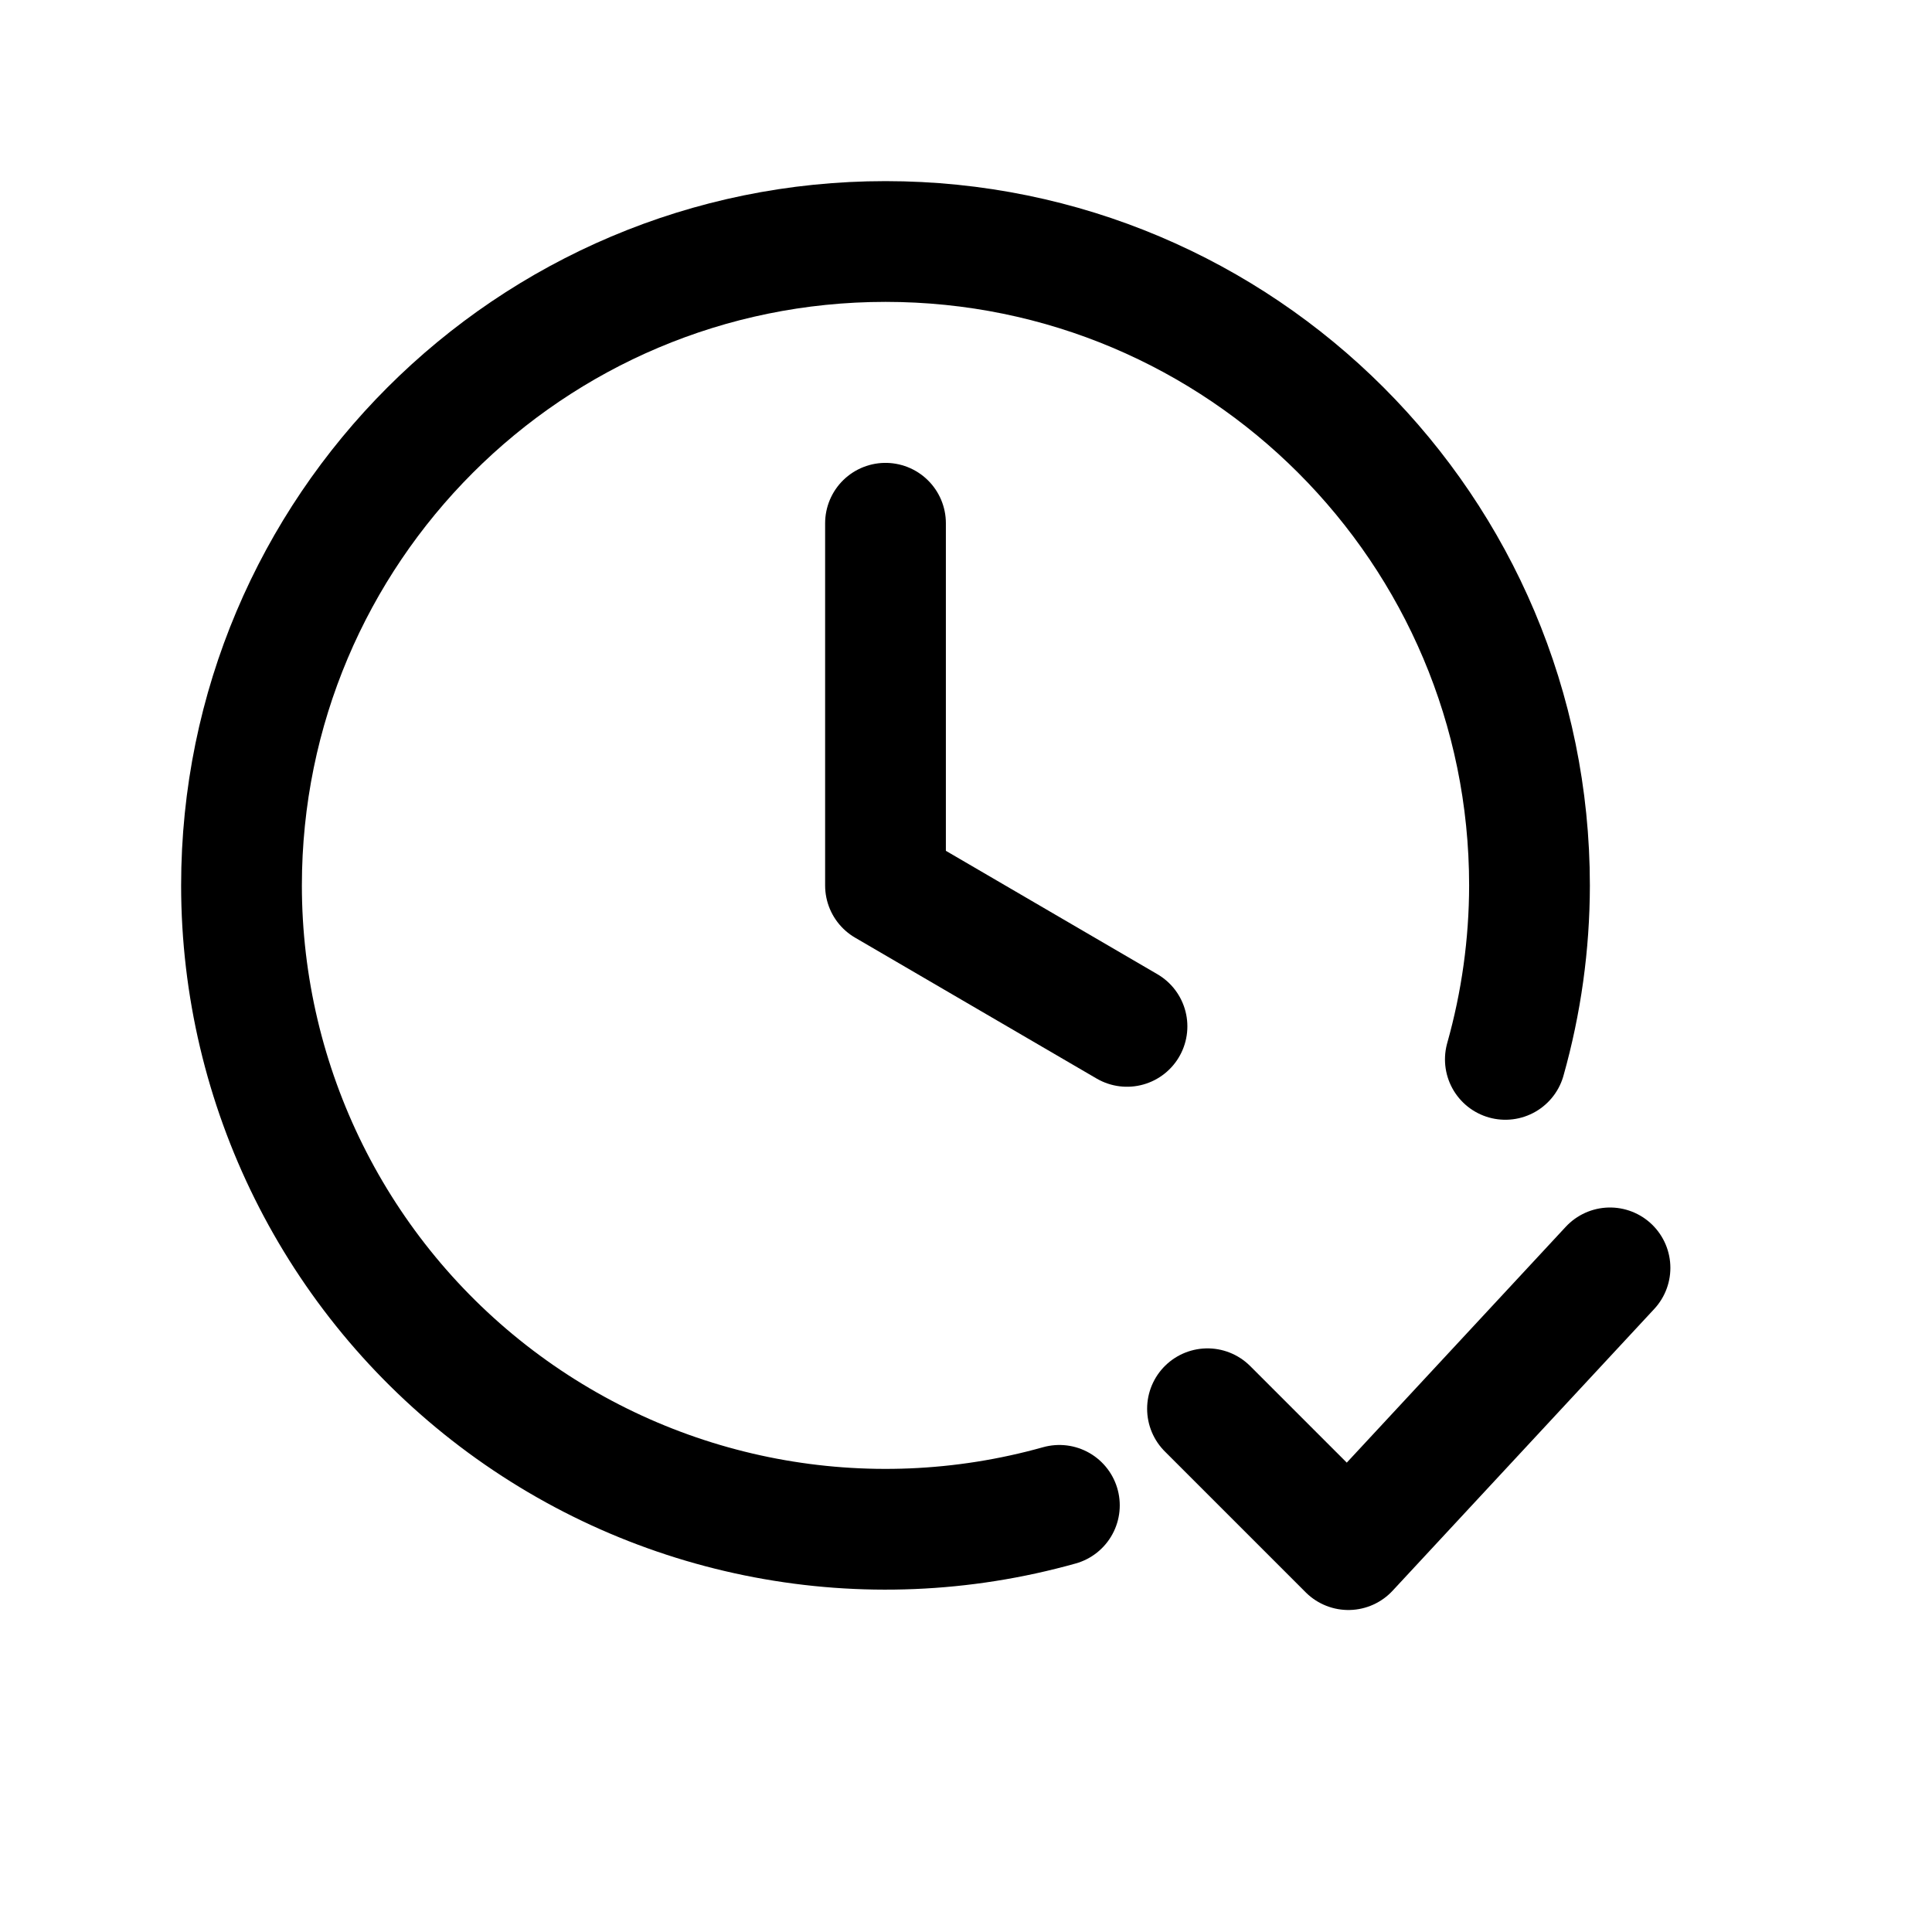
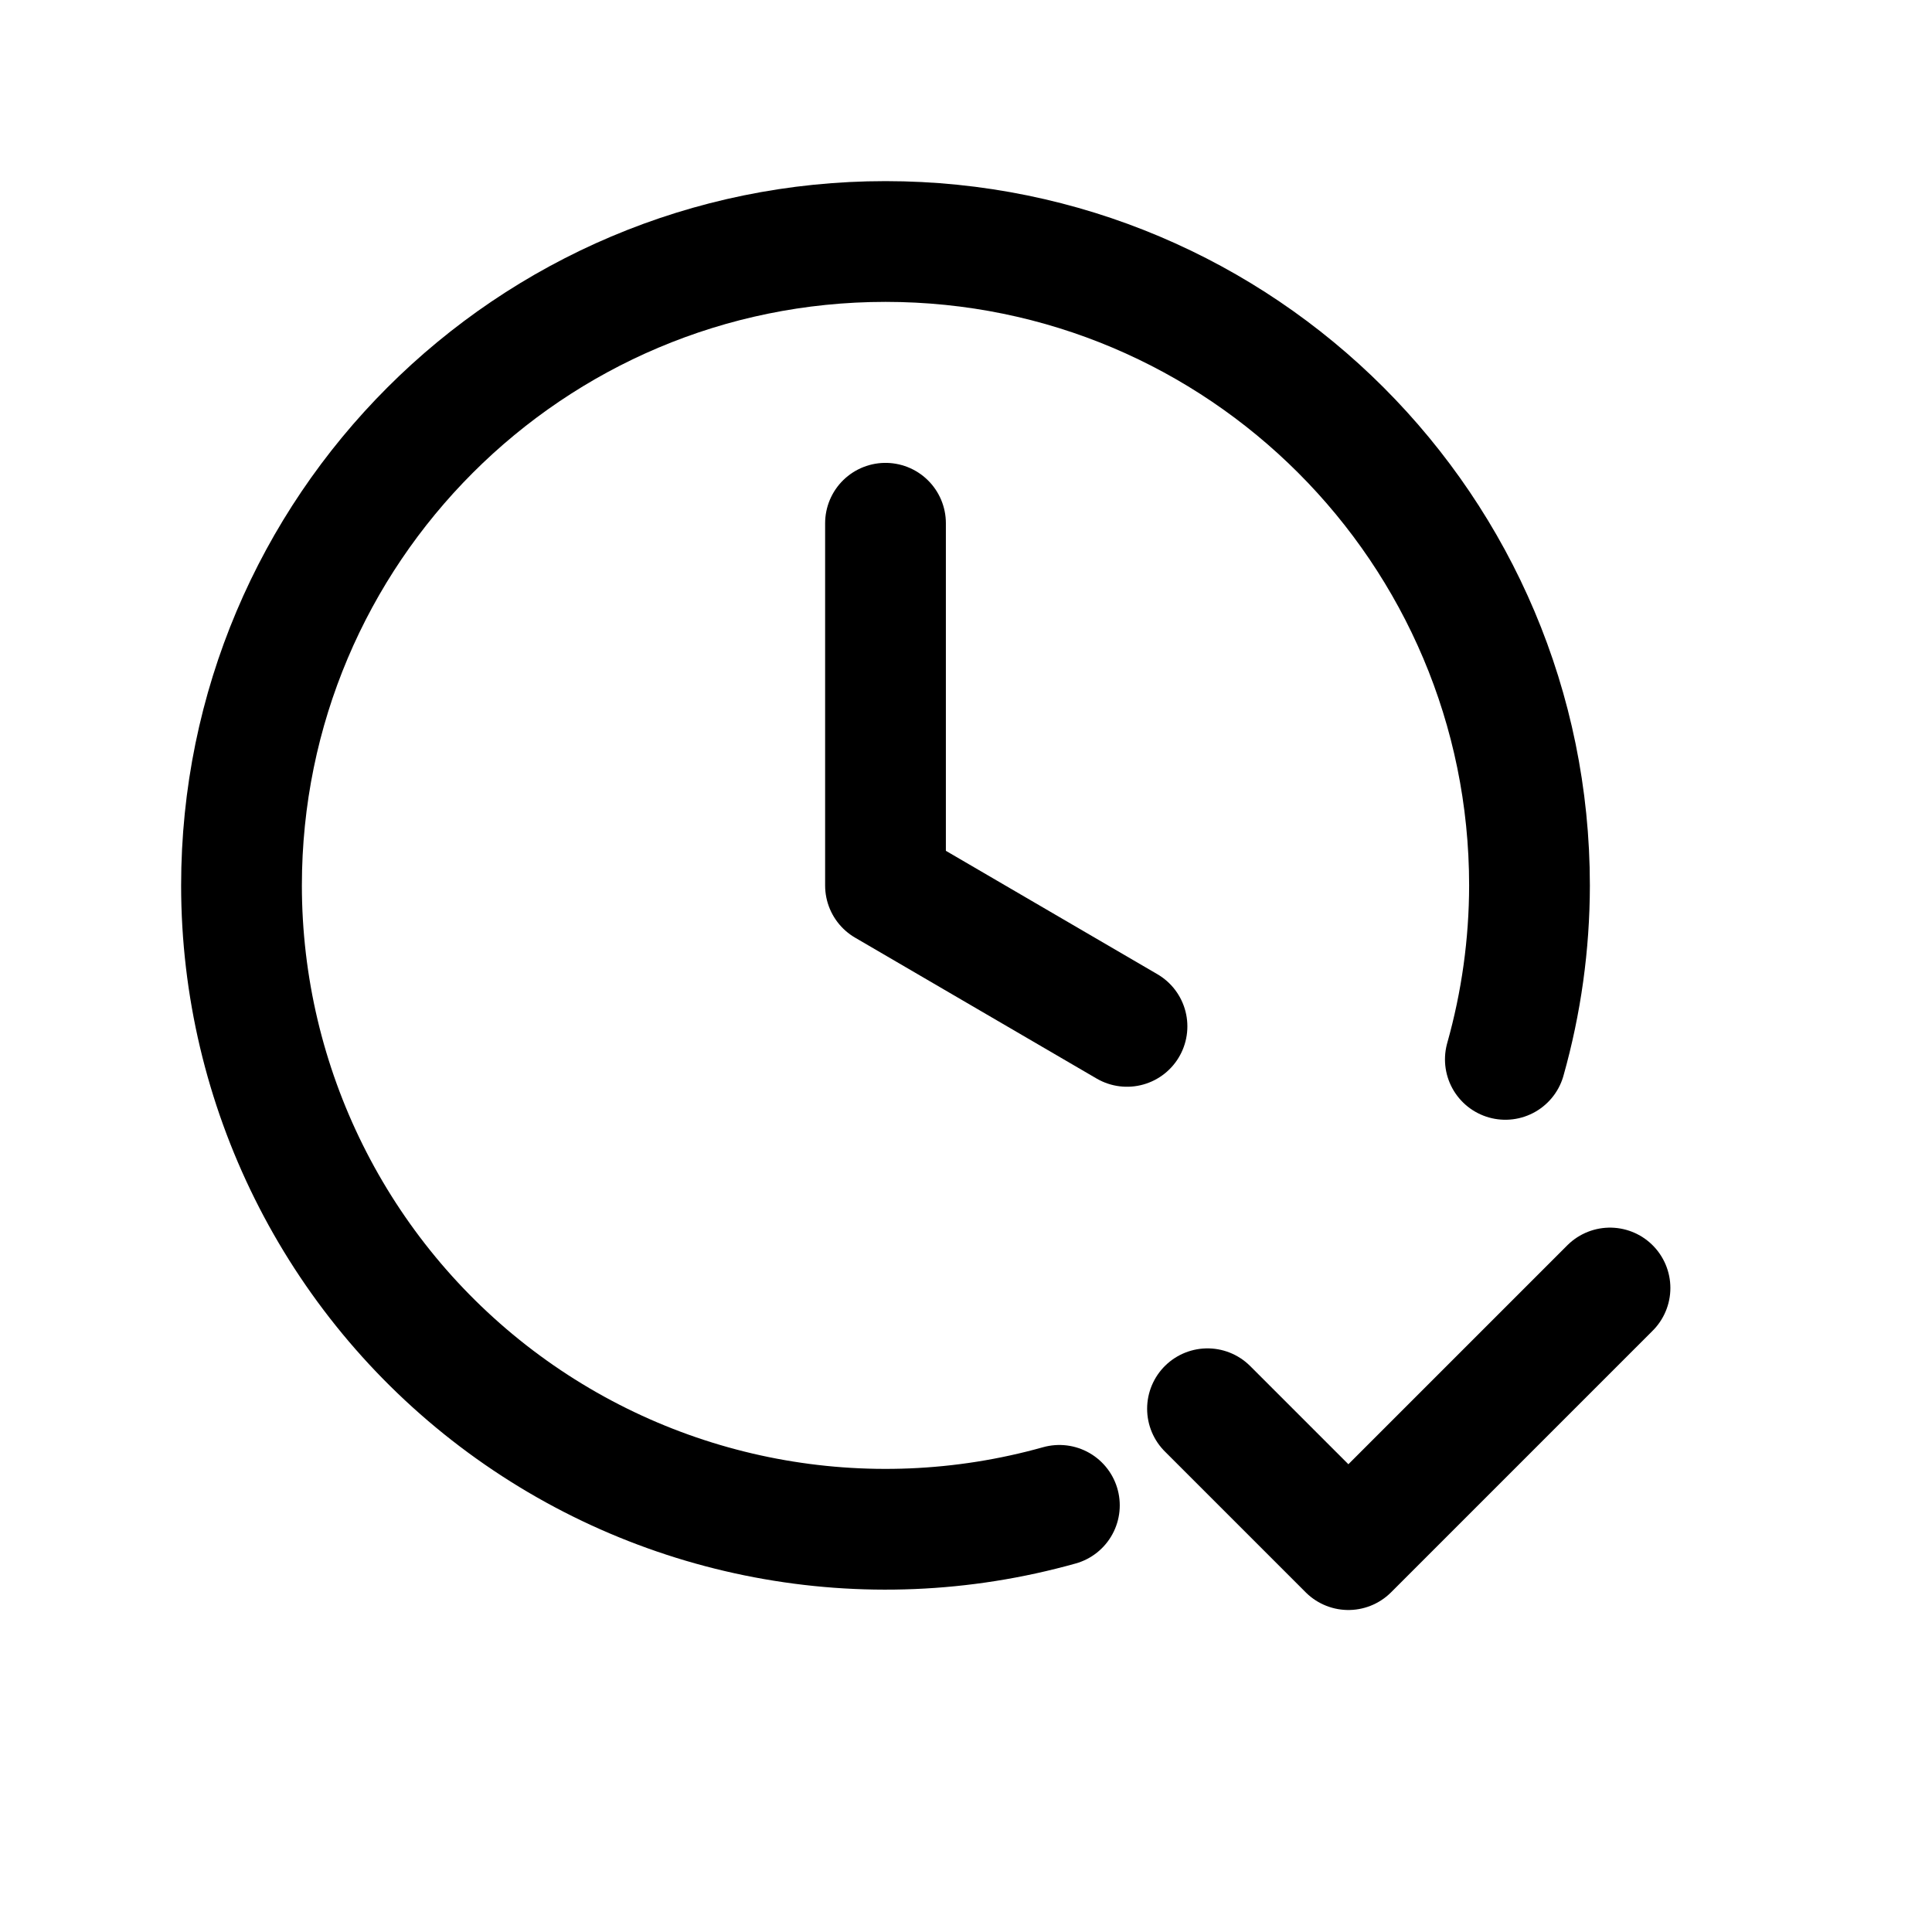
<svg xmlns="http://www.w3.org/2000/svg" viewBox="0 0 24 24" fill="none" stroke="currentColor" stroke-width="1.5" stroke-linecap="round" stroke-linejoin="round">
  <path d="M13.16 18.7A8 8 0 0 1 3 11A8 8 0 1 1 19 11A8 8 0 0 1 18.7 13.16" />
  <path d="M11 6.5V11l3 1.75" />
-   <path d="m15 17.5 1.75 1.75 3.25-3.5" />
+   <path d="m15 17.5 1.75 1.75 3.25-3.25" />
</svg>
